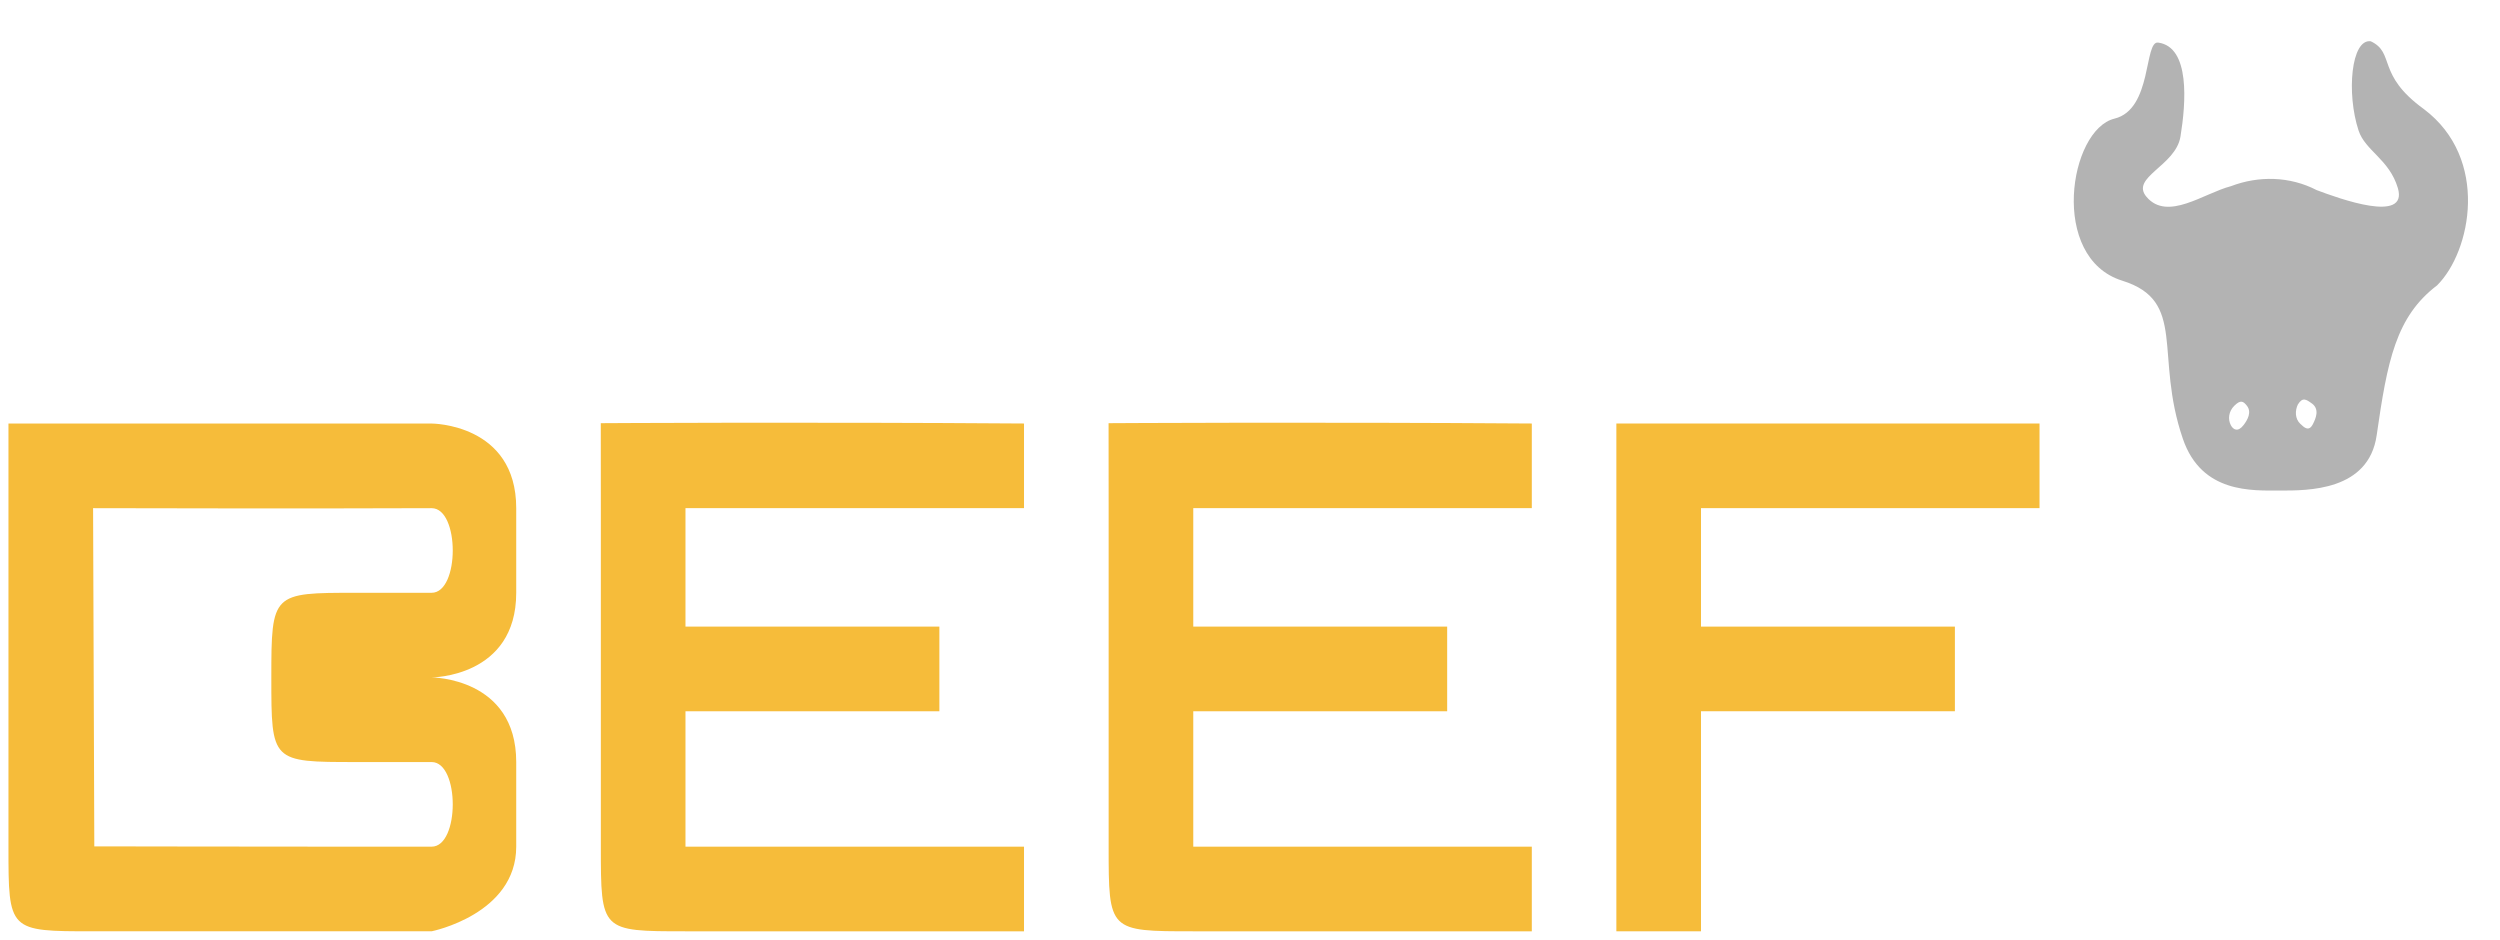
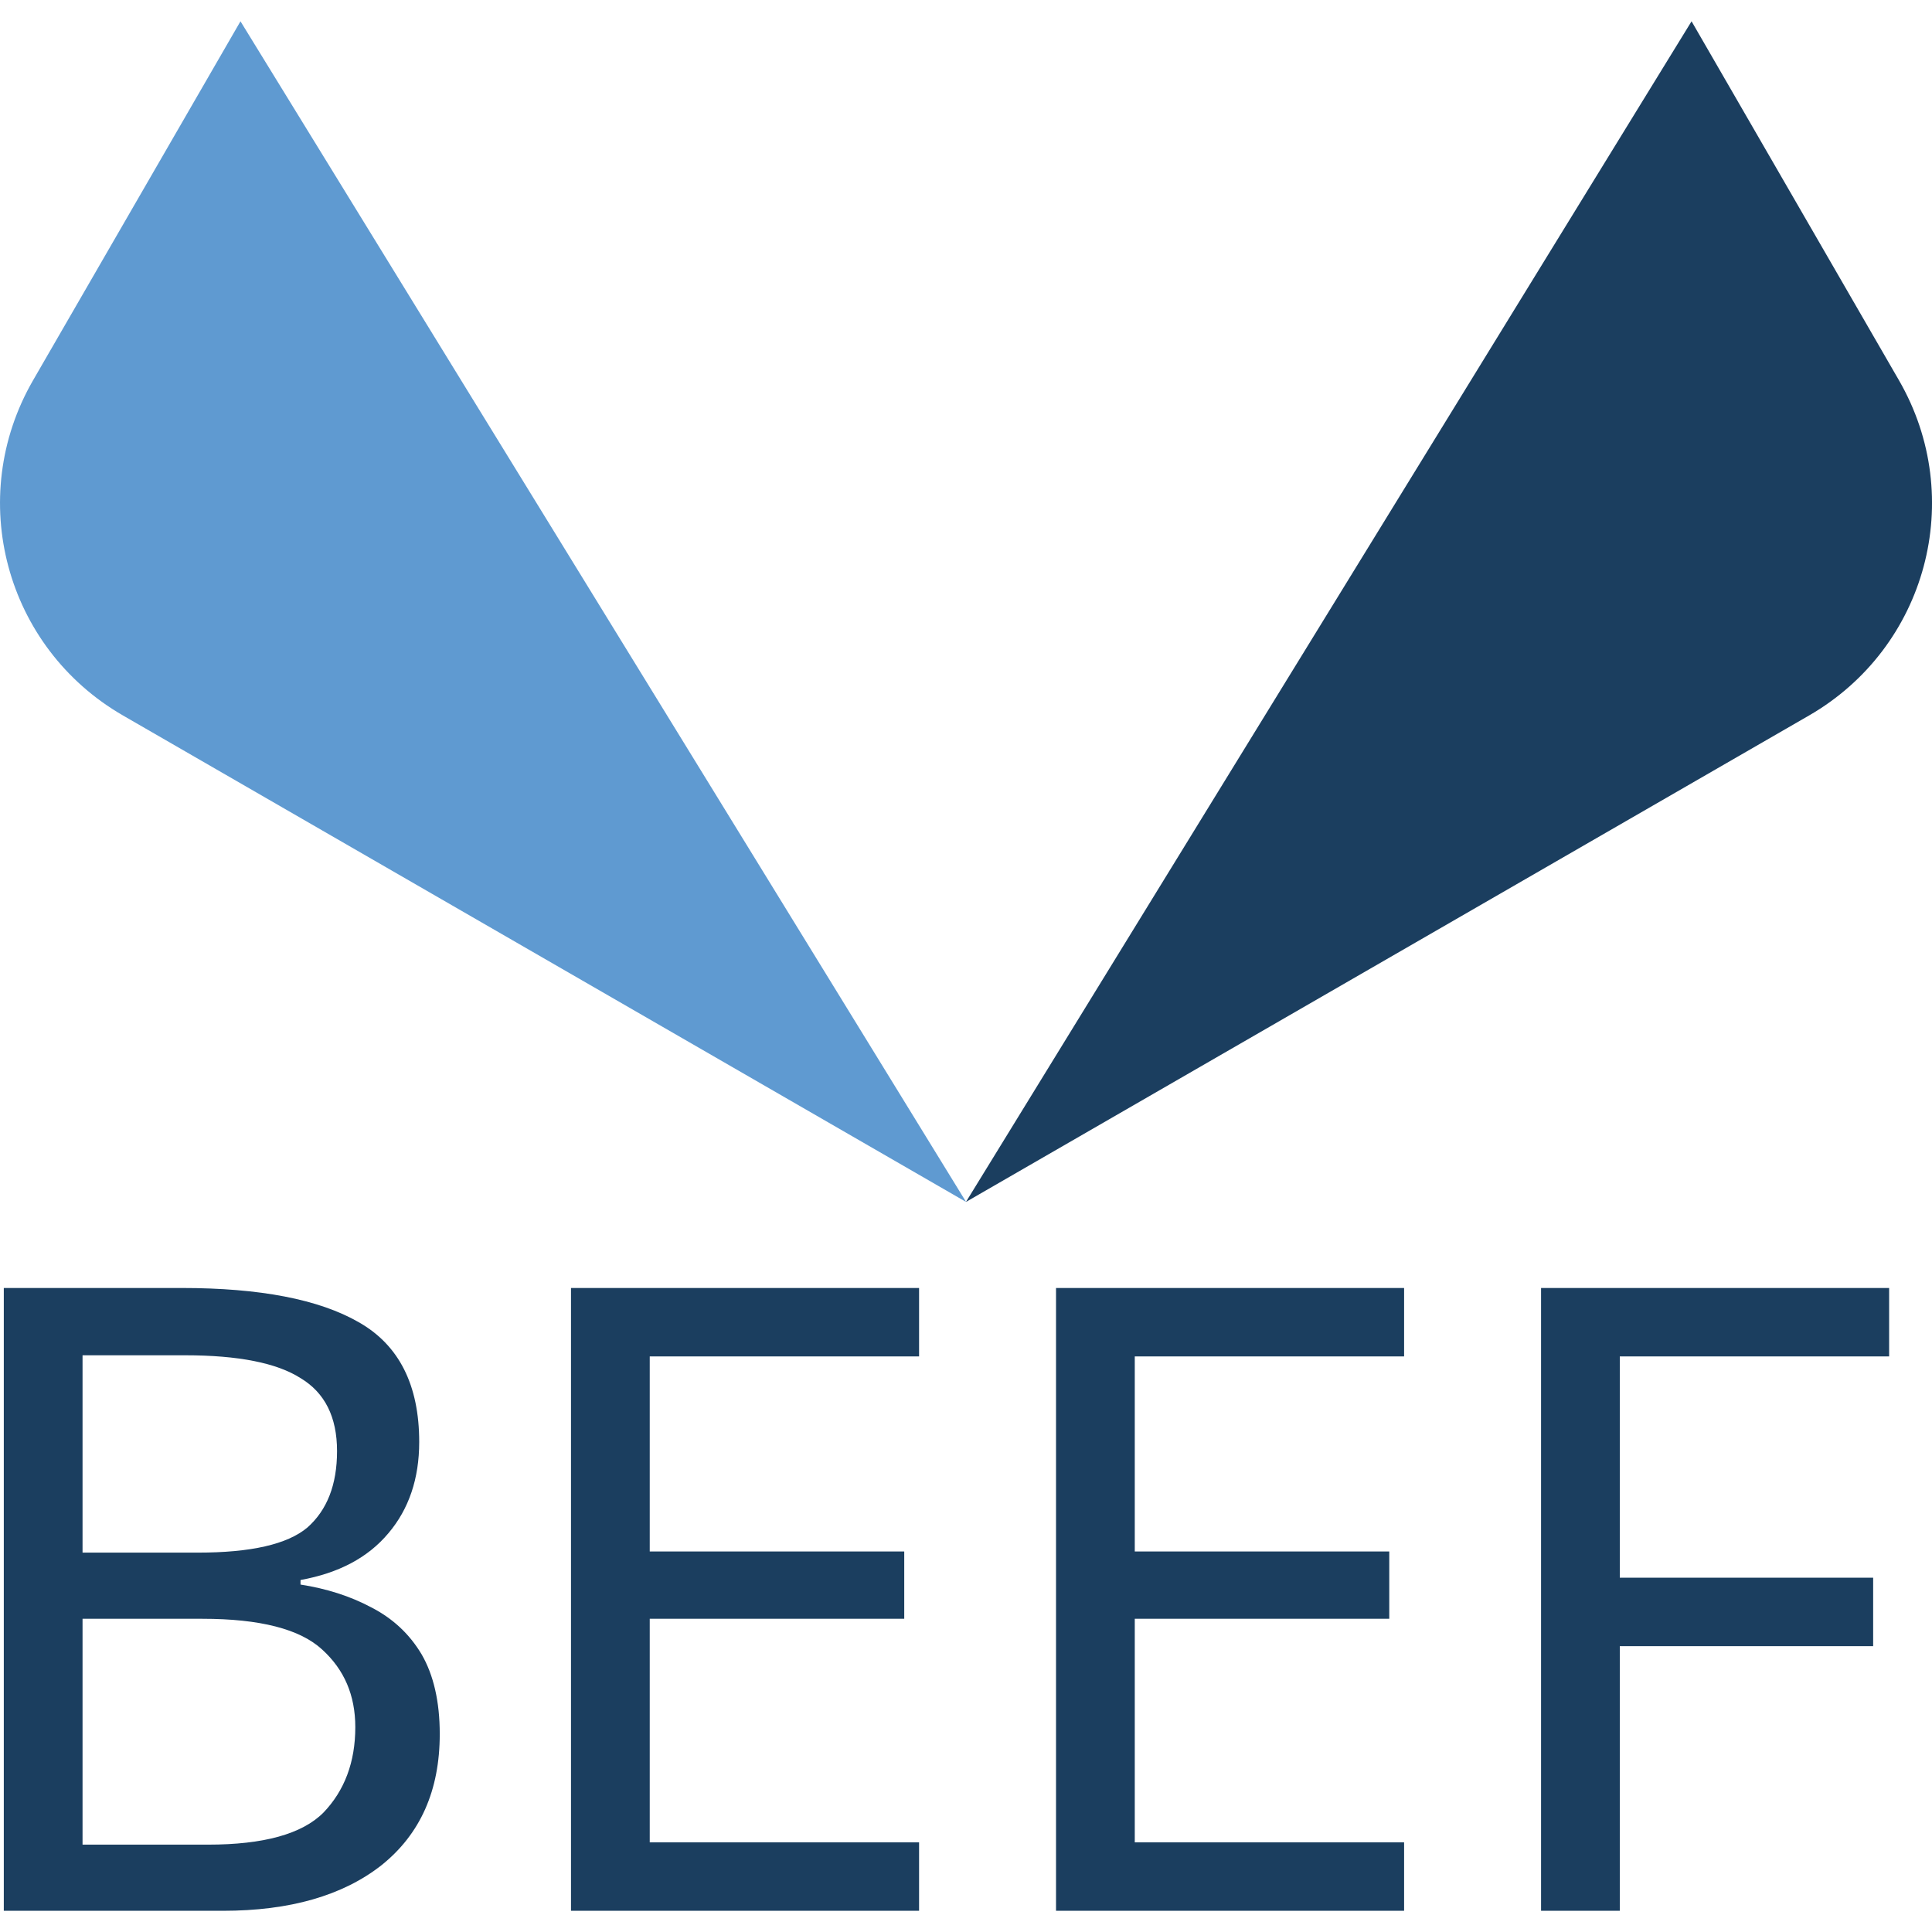
- <svg xmlns="http://www.w3.org/2000/svg" xmlns:xlink="http://www.w3.org/1999/xlink" width="39.081mm" height="14.691mm" viewBox="0 0 39.081 14.691" version="1.1" id="svg8">
+ <svg xmlns="http://www.w3.org/2000/svg" xmlns:xlink="http://www.w3.org/1999/xlink" id="svg8" version="1.1" viewBox="0 0 26.458 26.458" height="100" width="100">
  <defs id="defs2">
+     <linearGradient id="linearGradient983">
+       <stop id="stop981" offset="0" style="stop-color:#5f9ad1;stop-opacity:1" />
+       <stop id="stop979" offset="1" style="stop-color:#1b3e5f;stop-opacity:1" />
+     </linearGradient>
    <linearGradient id="linearGradient1104">
-       <stop id="stop1094" offset="0" style="stop-color:#3e26a8;stop-opacity:0.976" />
-       <stop style="stop-color:#486895;stop-opacity:0.984;" offset="0.142" id="stop1096" />
-       <stop style="stop-color:#57cc7a;stop-opacity:1" offset="0.375" id="stop1098" />
-       <stop id="stop1100" offset="0.693" style="stop-color:#f6ba3b;stop-opacity:1" />
-       <stop id="stop1102" offset="1" style="stop-color:#f8f719;stop-opacity:1" />
+       <stop style="stop-color:#3e26a8;stop-opacity:0.976" offset="0" id="stop1094" />
+       <stop id="stop1096" offset="0.142" style="stop-color:#486895;stop-opacity:0.984;" />
+       <stop id="stop1098" offset="0.375" style="stop-color:#57cc7a;stop-opacity:1" />
+       <stop style="stop-color:#f6ba3b;stop-opacity:1" offset="0.693" id="stop1100" />
+       <stop style="stop-color:#f8f719;stop-opacity:1" offset="1" id="stop1102" />
    </linearGradient>
    <linearGradient id="linearGradient1007">
-       <stop id="stop1003" offset="0" style="stop-color:#000000;stop-opacity:1;" />
-       <stop id="stop1005" offset="1" style="stop-color:#000000;stop-opacity:0" />
+       <stop style="stop-color:#000000;stop-opacity:1;" offset="0" id="stop1003" />
+       <stop style="stop-color:#000000;stop-opacity:0" offset="1" id="stop1005" />
    </linearGradient>
    <linearGradient id="linearGradient972">
-       <stop style="stop-color:#dfb51a;stop-opacity:1" offset="0" id="stop968" />
-       <stop style="stop-color:#4747eb;stop-opacity:1" offset="1" id="stop970" />
+       <stop id="stop968" offset="0" style="stop-color:#dfb51a;stop-opacity:1" />
+       <stop id="stop970" offset="1" style="stop-color:#4747eb;stop-opacity:1" />
    </linearGradient>
    <linearGradient id="linearGradient966">
-       <stop style="stop-color:#dfb51a;stop-opacity:1" offset="0" id="stop962" />
-       <stop id="stop991" offset="1" style="stop-color:#a68f80;stop-opacity:1;" />
+       <stop id="stop962" offset="0" style="stop-color:#dfb51a;stop-opacity:1" />
+       <stop style="stop-color:#a68f80;stop-opacity:1;" offset="1" id="stop991" />
    </linearGradient>
    <linearGradient id="linearGradient923">
-       <stop id="stop919" offset="0" style="stop-color:#00801b;stop-opacity:0" />
-       <stop id="stop921" offset="1" style="stop-color:#00801b;stop-opacity:0;" />
+       <stop style="stop-color:#00801b;stop-opacity:0" offset="0" id="stop919" />
+       <stop style="stop-color:#00801b;stop-opacity:0;" offset="1" id="stop921" />
    </linearGradient>
    <linearGradient id="linearGradient917">
-       <stop id="stop913" offset="0" style="stop-color:#dfb51a;stop-opacity:1" />
-       <stop id="stop915" offset="1" style="stop-color:#3e26a8;stop-opacity:1" />
+       <stop style="stop-color:#dfb51a;stop-opacity:1" offset="0" id="stop913" />
+       <stop style="stop-color:#3e26a8;stop-opacity:1" offset="1" id="stop915" />
    </linearGradient>
    <linearGradient id="linearGradient911">
-       <stop id="stop907" offset="0" style="stop-color:#00801b;stop-opacity:0" />
-       <stop id="stop909" offset="1" style="stop-color:#00801b;stop-opacity:0;" />
+       <stop style="stop-color:#00801b;stop-opacity:0" offset="0" id="stop907" />
+       <stop style="stop-color:#00801b;stop-opacity:0;" offset="1" id="stop909" />
    </linearGradient>
-     <linearGradient xlink:href="#linearGradient923" id="linearGradient901" x1="54.438" y1="39.56" x2="83.443" y2="38.701" gradientUnits="userSpaceOnUse" />
-     <linearGradient xlink:href="#linearGradient911" id="linearGradient905" x1="54.438" y1="39.56" x2="83.443" y2="38.701" gradientUnits="userSpaceOnUse" />
-     <linearGradient xlink:href="#linearGradient1007" id="linearGradient946" x1="56.885" y1="40.354" x2="83.344" y2="40.354" gradientUnits="userSpaceOnUse" />
-     <linearGradient xlink:href="#linearGradient966" id="linearGradient948" gradientUnits="userSpaceOnUse" x1="63.5" y1="39.56" x2="73.587" y2="39.56" />
-     <linearGradient xlink:href="#linearGradient917" id="linearGradient952" gradientUnits="userSpaceOnUse" x1="63.5" y1="39.56" x2="85.99" y2="39.56" />
-     <linearGradient xlink:href="#linearGradient972" id="linearGradient974" gradientUnits="userSpaceOnUse" x1="63.5" y1="39.56" x2="85.99" y2="39.56" />
-     <linearGradient xlink:href="#linearGradient1007" id="linearGradient4809" gradientUnits="userSpaceOnUse" x1="56.885" y1="40.354" x2="83.344" y2="40.354" />
-     <linearGradient xlink:href="#linearGradient1007" id="linearGradient868" gradientUnits="userSpaceOnUse" x1="56.885" y1="40.354" x2="83.344" y2="40.354" gradientTransform="matrix(0.2645833,0,0,0.2645833,-423.4987,-139.2383)" />
-     <linearGradient xlink:href="#linearGradient1007" id="linearGradient899" gradientUnits="userSpaceOnUse" x1="56.885" y1="40.354" x2="83.344" y2="40.354" />
-     <linearGradient xlink:href="#linearGradient1104" id="linearGradient902" x1="39.748" y1="40.164" x2="52.934" y2="40.164" gradientUnits="userSpaceOnUse" gradientTransform="matrix(3.779528,0,0,3.779528,-204.5,-137.0195)" />
+     <linearGradient gradientUnits="userSpaceOnUse" y2="38.701" x2="83.443" y1="39.56" x1="54.438" id="linearGradient901" xlink:href="#linearGradient923" />
+     <linearGradient gradientUnits="userSpaceOnUse" y2="38.701" x2="83.443" y1="39.56" x1="54.438" id="linearGradient905" xlink:href="#linearGradient911" />
+     <linearGradient y2="39.56" x2="73.587" y1="39.56" x1="63.5" gradientUnits="userSpaceOnUse" id="linearGradient948" xlink:href="#linearGradient966" />
+     <linearGradient y2="39.56" x2="85.99" y1="39.56" x1="63.5" gradientUnits="userSpaceOnUse" id="linearGradient952" xlink:href="#linearGradient917" />
+     <linearGradient y2="39.56" x2="85.99" y1="39.56" x1="63.5" gradientUnits="userSpaceOnUse" id="linearGradient974" xlink:href="#linearGradient972" />
+     <linearGradient gradientTransform="matrix(0.2645833,0,0,0.2645833,-423.4987,-139.2383)" y2="40.354" x2="83.344" y1="40.354" x1="56.885" gradientUnits="userSpaceOnUse" id="linearGradient868" xlink:href="#linearGradient1007" />
+     <linearGradient gradientTransform="matrix(3.779528,0,0,3.779528,-204.5,-137.0195)" gradientUnits="userSpaceOnUse" y2="40.164" x2="52.934" y1="40.164" x1="39.748" id="linearGradient902" xlink:href="#linearGradient1104" />
+     <linearGradient xlink:href="#linearGradient983" id="linearGradient985" x1="42.128" y1="48.134" x2="58.405" y2="48.028" gradientUnits="userSpaceOnUse" gradientTransform="matrix(1.600274,0,0,1.600274,-25.13592,-21.68017)" />
  </defs>
-   <g id="layer1" transform="translate(-30.58089,-41.27051)">
-     <g id="g938" style="fill-opacity:1;stroke:url(#linearGradient946)">
-       <path style="fill:#b3b3b3;fill-opacity:1;stroke:#cccccc;stroke-width:1;stroke-opacity:0" d="m 67.643,41.916 c -0.308,-0.044 -0.384,0.812 -0.192,1.395 0.104,0.316 0.481,0.451 0.614,0.899 0.166,0.56 -0.919,0.164 -1.27,0.032 -0.417,-0.216 -0.904,-0.227 -1.339,-0.061 -0.425,0.11 -0.991,0.552 -1.319,0.168 -0.262,-0.307 0.455,-0.482 0.53,-0.944 0.085,-0.522 0.155,-1.4 -0.349,-1.469 -0.224,-0.031 -0.087,1.044 -0.683,1.189 -0.708,0.172 -1.024,2.175 0.121,2.533 1.02,0.318 0.497,1.157 0.949,2.474 0.294,0.856 1.085,0.806 1.517,0.807 0.432,4.13e-4 1.387,0.009 1.512,-0.864 0.167,-1.163 0.299,-1.853 0.945,-2.344 0.535,-0.533 0.82,-1.982 -0.207,-2.755 -0.748,-0.541 -0.444,-0.878 -0.83,-1.06 z m -0.921,5.662 c 0.124,0.091 0.058,0.237 0.017,0.319 -0.063,0.126 -0.134,0.061 -0.198,0 -0.088,-0.083 -0.083,-0.21 -0.039,-0.303 0.073,-0.118 0.128,-0.083 0.219,-0.016 z m -1.016,0.036 c 0.077,0.098 0.011,0.22 -0.054,0.303 -0.088,0.114 -0.161,0.07 -0.198,0 -0.048,-0.092 -0.035,-0.215 0.054,-0.303 0.102,-0.101 0.143,-0.069 0.198,0 z" id="path866" />
-       <g id="g891" style="fill:#f6bc3a;fill-opacity:1;stroke:url(#linearGradient899)" transform="translate(-23.5264,11.50595)">
-         <path style="fill:#f6bc3a;fill-opacity:1;stroke:url(#linearGradient4809);stroke-width:1px;stroke-linecap:butt;stroke-linejoin:round;stroke-opacity:1" d="m 205,137.52 v 5 20 c 0,5 0,5 5,5 h 20 c 0,0 5,-1 5,-5 v -5 c 0,-5 -5,-5 -5,-5 0,0 5,1e-5 5,-5 v -5 c 0,-5 -5,-5 -5,-5 z m 5,5 c 0,0 13.436,0.033 20,0 1.667,-1e-5 1.667,5 0,5 -2,1e-5 -4.469,0 -4.469,0 -4.942,-1e-5 -5,0 -5,5 0,5 0,5 5,5 5,0 3.469,1e-5 4.469,0 1.667,-1e-5 1.667,5 0,5 -2,1e-5 -5,0 -5,0 -5.278,0 -14.928,-0.018 -14.928,-0.018 z" transform="scale(0.2645833)" id="path823" />
-         <g style="fill:#f6bc3a;fill-opacity:1;stroke:#000000;stroke-opacity:1" id="g1001">
-           <path id="path825" d="m 63.5,37.708 c 2e-6,1.323 0,5.292 0,5.292 0,1.323 2e-6,1.323 1.323,1.323 l 5.292,-10e-7 V 43 L 66.146,43 h -1.323 v -1.323 l -2e-6,-0.794 h 3.969 v -1.323 h -3.969 v -1.852 l 5.292,2e-6 v -1.323 c -3.483,-0.025 -6.616,-0.005 -6.616,-0.005 0,0 4.61e-4,0.713 0.001,1.328 z" style="fill:#f6bc3a;fill-opacity:1;stroke:none;stroke-width:0.265;stroke-linecap:round;stroke-linejoin:round;stroke-miterlimit:4;stroke-dasharray:none;stroke-opacity:1" />
-           <path id="path837" d="m 79.375,36.385 v 1.323 L 79.375,43 v 1.323 h 1.323 l -10e-7,-3.44 h 3.969 v -1.323 h -3.969 v -1.852 l 5.292,10e-7 10e-7,-1.323 z" style="fill:#f6bc3a;fill-opacity:1;stroke:none;stroke-width:0.265px;stroke-linecap:butt;stroke-linejoin:round;stroke-opacity:1" />
-           <path style="fill:#f6bc3a;fill-opacity:1;stroke:none;stroke-width:0.265;stroke-linecap:round;stroke-linejoin:round;stroke-miterlimit:4;stroke-dasharray:none;stroke-opacity:1" d="m 71.438,37.708 c 2e-6,1.323 0,5.292 0,5.292 0,1.323 2e-6,1.323 1.323,1.323 l 5.292,-1e-6 V 43 l -3.969,2e-6 h -1.323 v -1.323 l -2e-6,-0.794 h 3.969 v -1.323 h -3.969 v -1.852 l 5.292,2e-6 v -1.323 c -3.483,-0.025 -6.616,-0.005 -6.616,-0.005 0,0 4.61e-4,0.713 0.001,1.328 z" id="path841" />
-         </g>
-       </g>
+   <g transform="translate(-41.85679,-37.62127)" id="layer1">
+     <g id="g918" transform="matrix(2.227562,0,0,2.226458,-6.420279,-68.08647)">
+       <path id="path904" style="fill:#1b3e5f;fill-opacity:1;stroke:none;stroke-width:0.265" d="m 32.072,47.609 -4.461,7.262 v 0 l 5.183,-2.992 c 0.724,-0.418 0.971,-1.338 0.553,-2.062 z" />
+       <path d="m 23.151,47.609 4.461,7.262 v 0 L 22.429,51.879 c -0.724,-0.418 -0.971,-1.338 -0.553,-2.062 z" style="fill:#5f9ad1;fill-opacity:1;stroke:none;stroke-width:0.265" id="path914" />
    </g>
+     <text xml:space="preserve" style="font-size:11.945px;line-height:1.25;font-family:Quicksand;-inkscape-font-specification:Quicksand;fill:#1b3e5f;fill-opacity:1;stroke-width:0.299;" x="40.743" y="63.803" id="text977" transform="scale(1.000248,0.9997523)">
+       <tspan id="tspan975" x="40.743" y="63.803" style="fill:#1b3e5f;fill-opacity:1;stroke-width:0.299;">BEEF</tspan>
+     </text>
  </g>
</svg>
